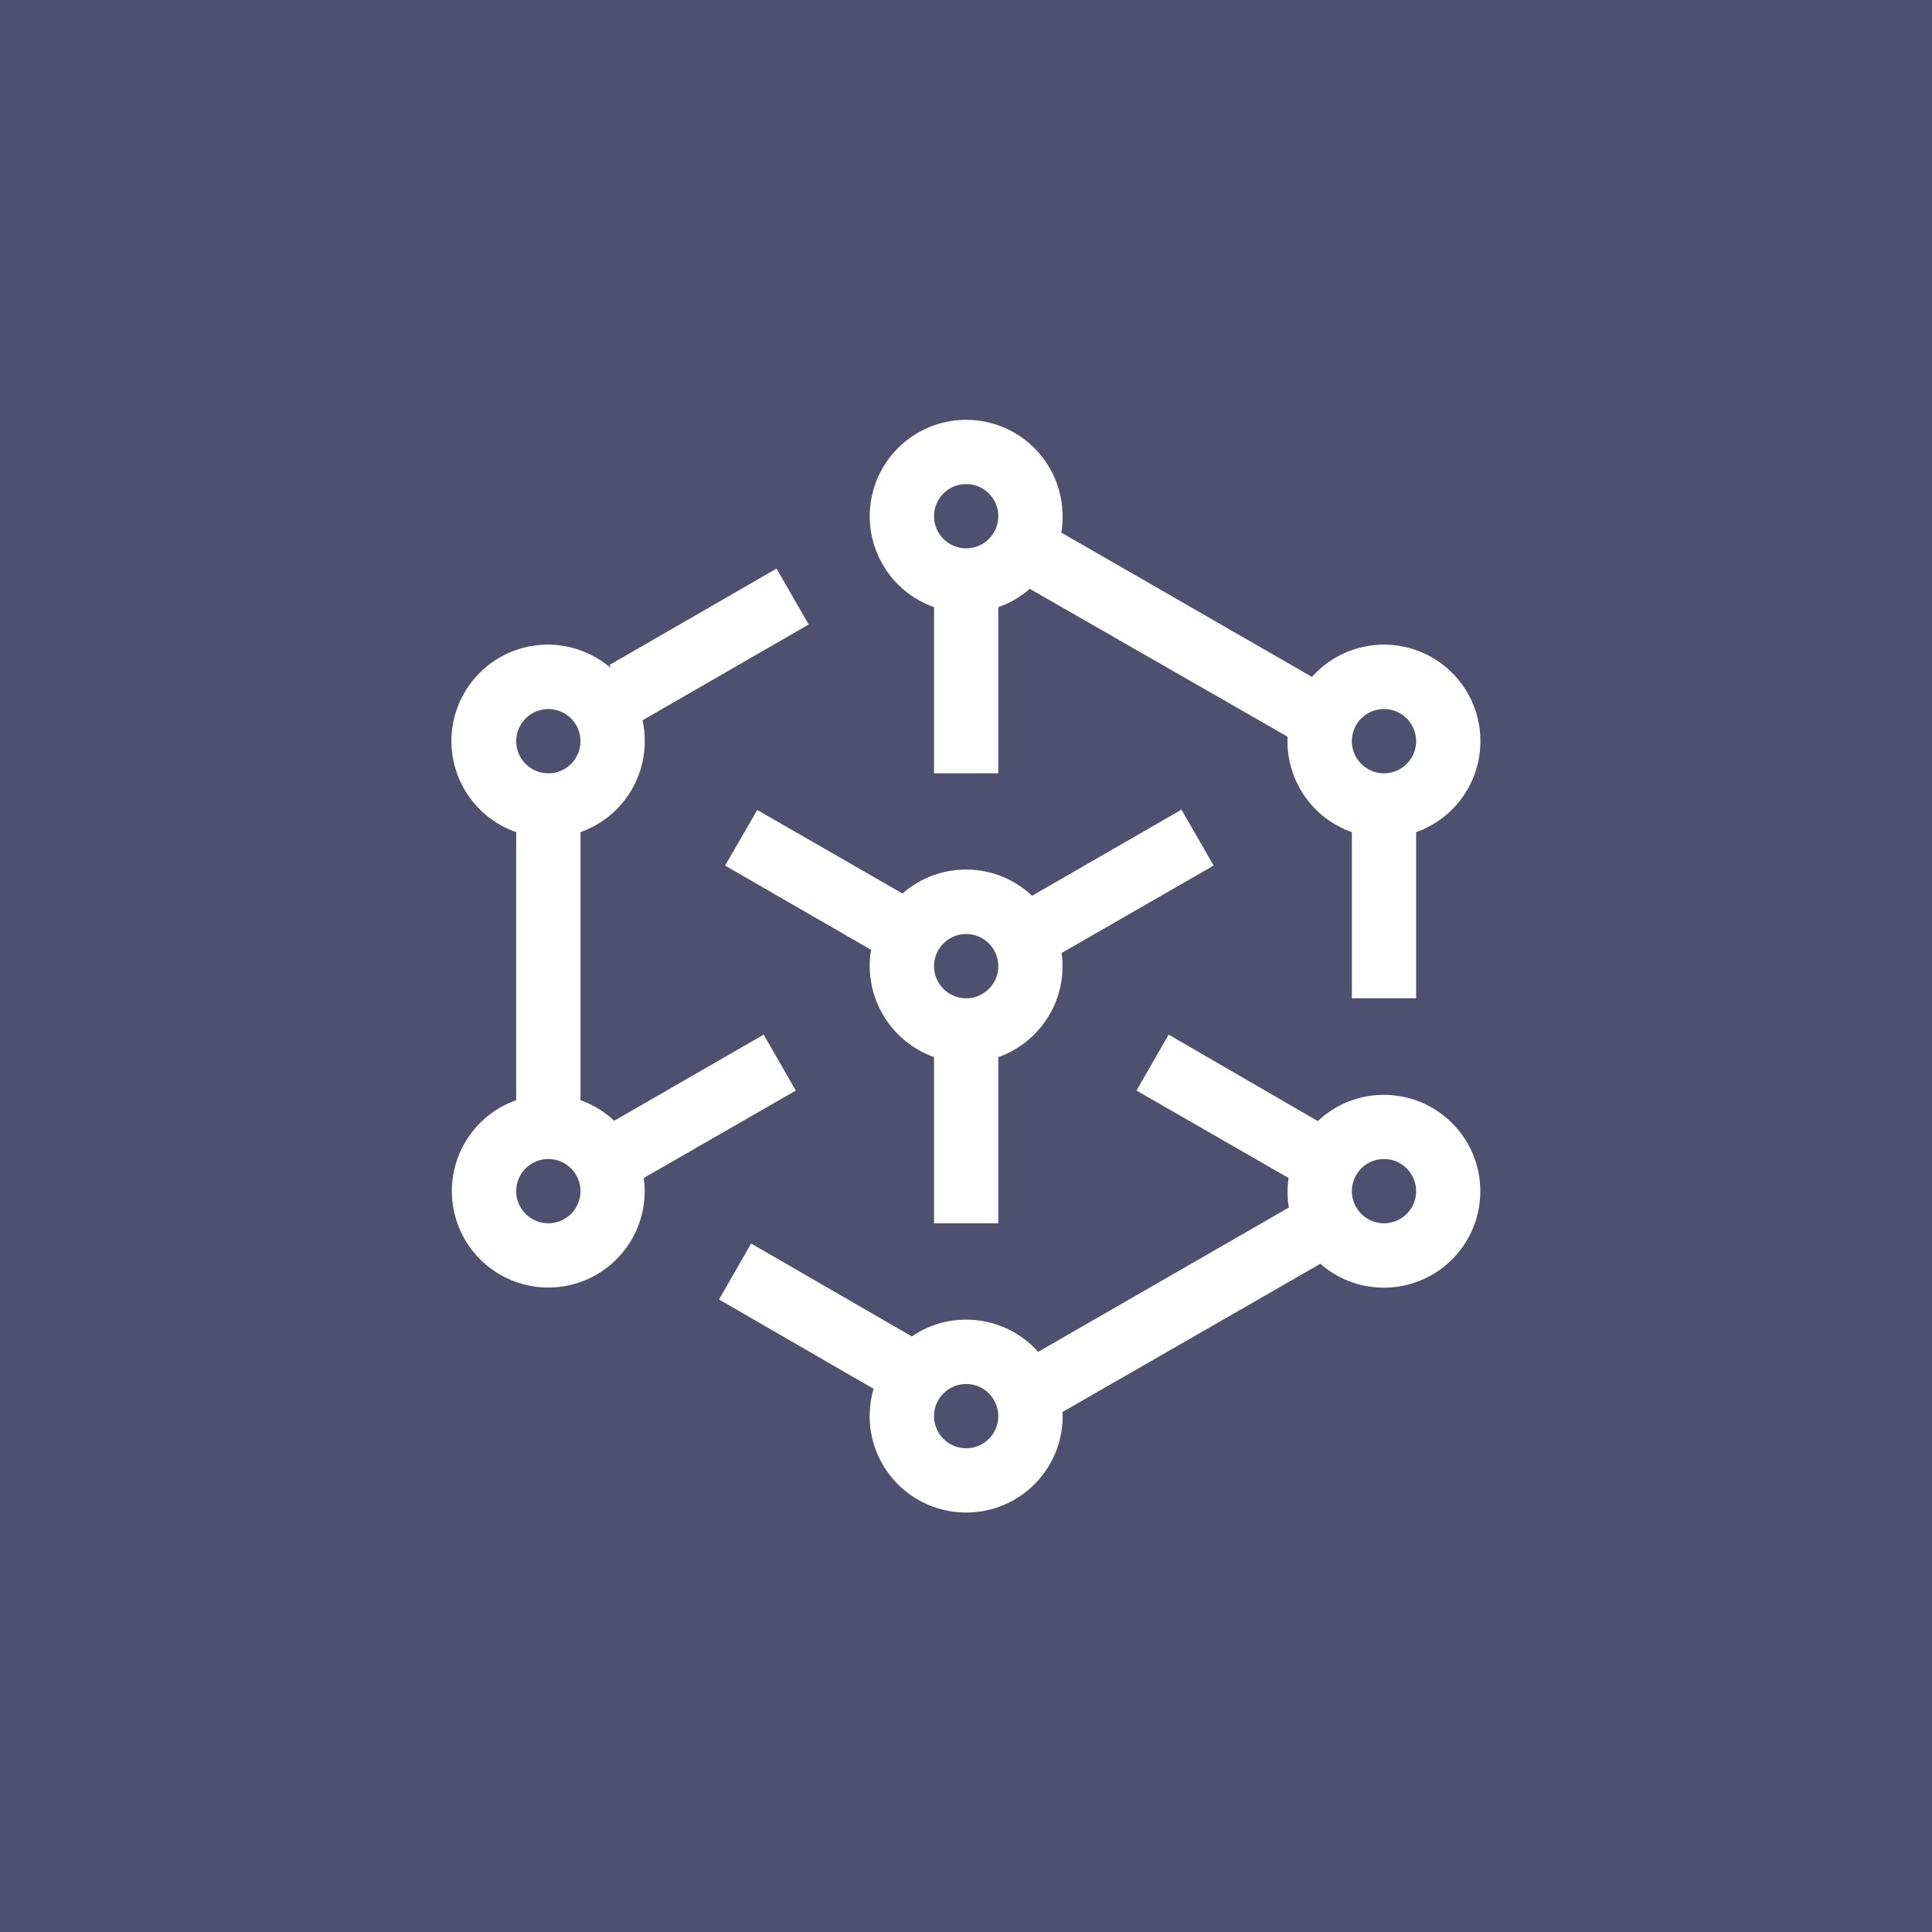
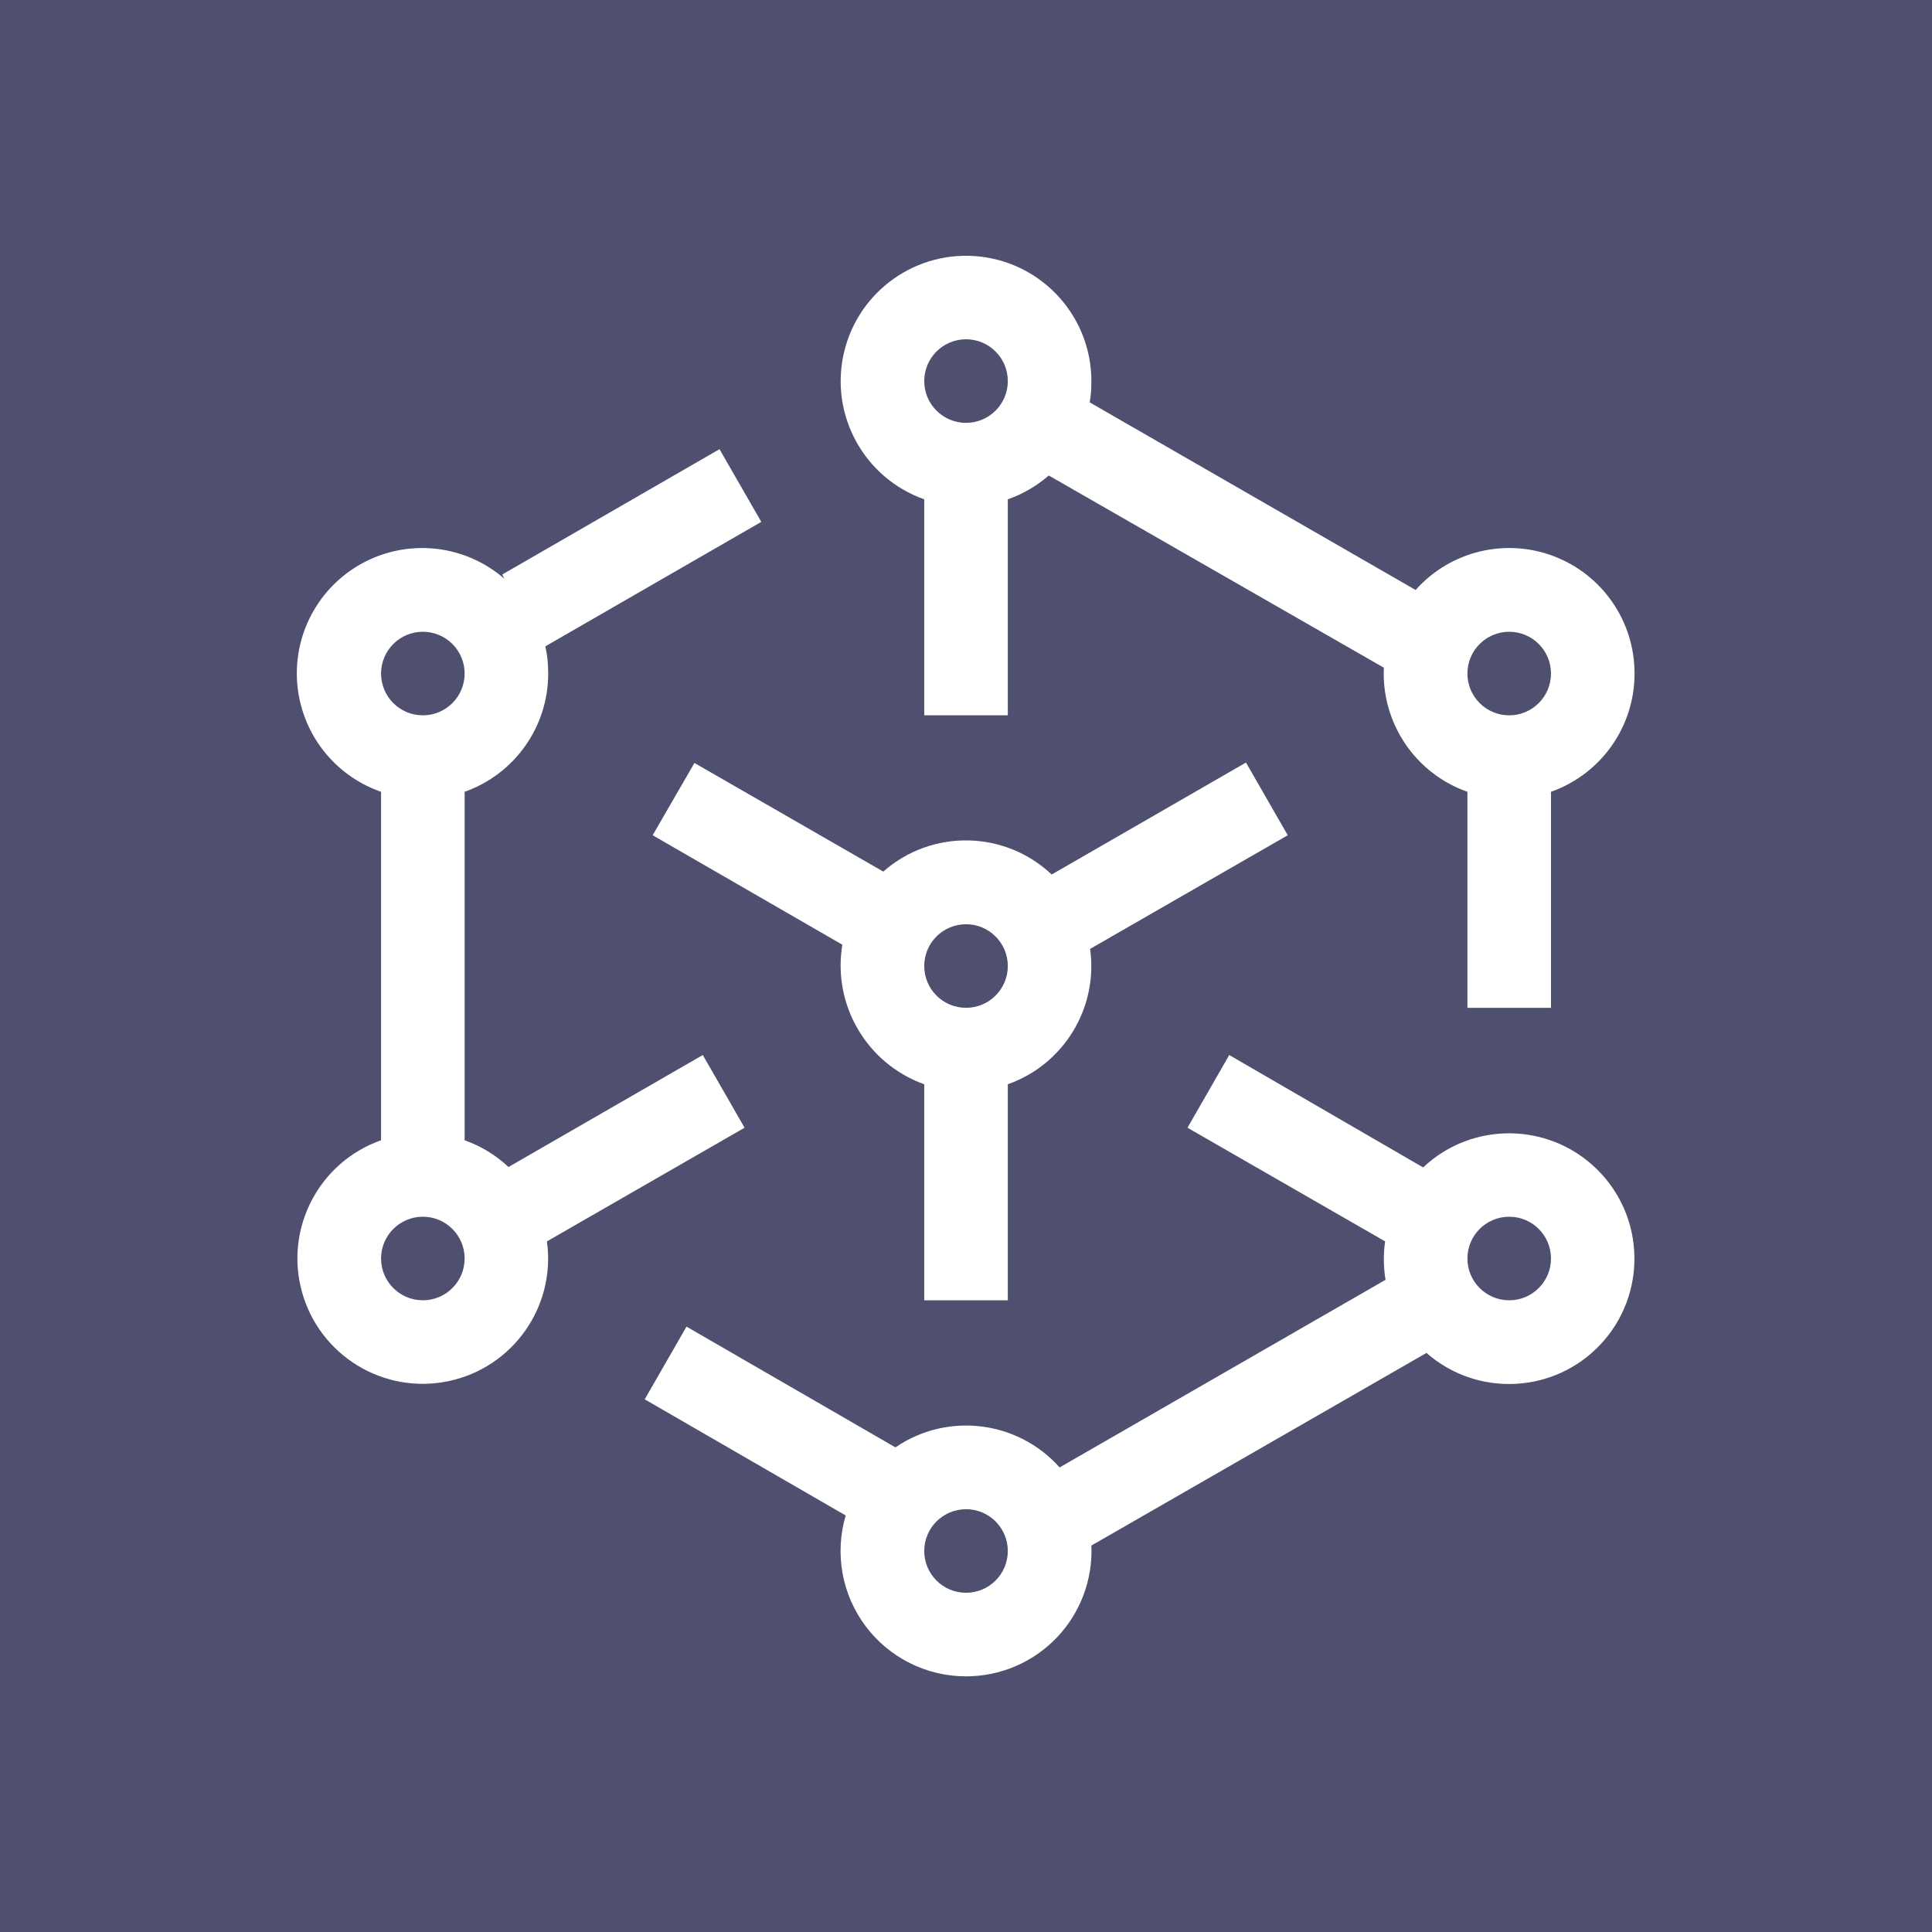
<svg xmlns="http://www.w3.org/2000/svg" viewBox="0 0 56 56">
  <rect width="56" height="56" fill="#4F4F6F" />
-   <g transform="translate(1.92,1.92) scale(0.9316)">
+   <g transform="translate(-5.91,-5.91) scale(1.2111)">
    <path fill-rule="evenodd" d="M28 15a1 1 0 1 0 0-2 1 1 0 0 0 0 2Zm3-1c0 .17-.01.35-.04.51l7.8 4.49A3 3 0 0 1 44 21a3 3 0 0 1-2 2.83V29h-2v-5.17a3 3 0 0 1-2-2.97l-8.02-4.6a3 3 0 0 1-.98.57V22h-2v-5.17A3 3 0 1 1 31 14Zm-3 29a1 1 0 1 0 0-2 1 1 0 0 0 0 2Zm0 2a3 3 0 0 0 3-3.13l8.02-4.61a3 3 0 1 0-.08-4.44l-4.64-2.69-1 1.74 4.73 2.72a3.03 3.03 0 0 0 .01.92L30.24 40a3 3 0 0 0-3.93-.48l-5-2.89-1 1.74 4.81 2.78A3 3 0 0 0 28 45ZM16 21a1 1 0 1 1-2 0 1 1 0 0 1 2 0Zm2 0a3 3 0 0 1-2 2.83v8.34a3 3 0 0 1 1.05.64l4.65-2.68 1 1.74-4.73 2.72A3 3 0 1 1 14 32.17v-8.34a3 3 0 1 1 2.95-5.1l-.05-.1 5.2-3 1 1.74-5.17 2.98c.05.2.07.43.07.65Zm-3 15a1 1 0 1 0 0-2 1 1 0 0 0 0 2Zm27-15a1 1 0 1 1-2 0 1 1 0 0 1 2 0Zm-14 8a1 1 0 1 0 0-2 1 1 0 0 0 0 2Zm1 1.83a3 3 0 0 0 1.97-3.24l4.73-2.72-1-1.74-4.65 2.68a2.99 2.99 0 0 0-4.03-.07l-4.52-2.6-1 1.73 4.54 2.62A3.02 3.02 0 0 0 27 30.83V36h2v-5.17ZM42 35a1 1 0 1 1-2 0 1 1 0 0 1 2 0Z" fill="#fff" />
  </g>
</svg>
